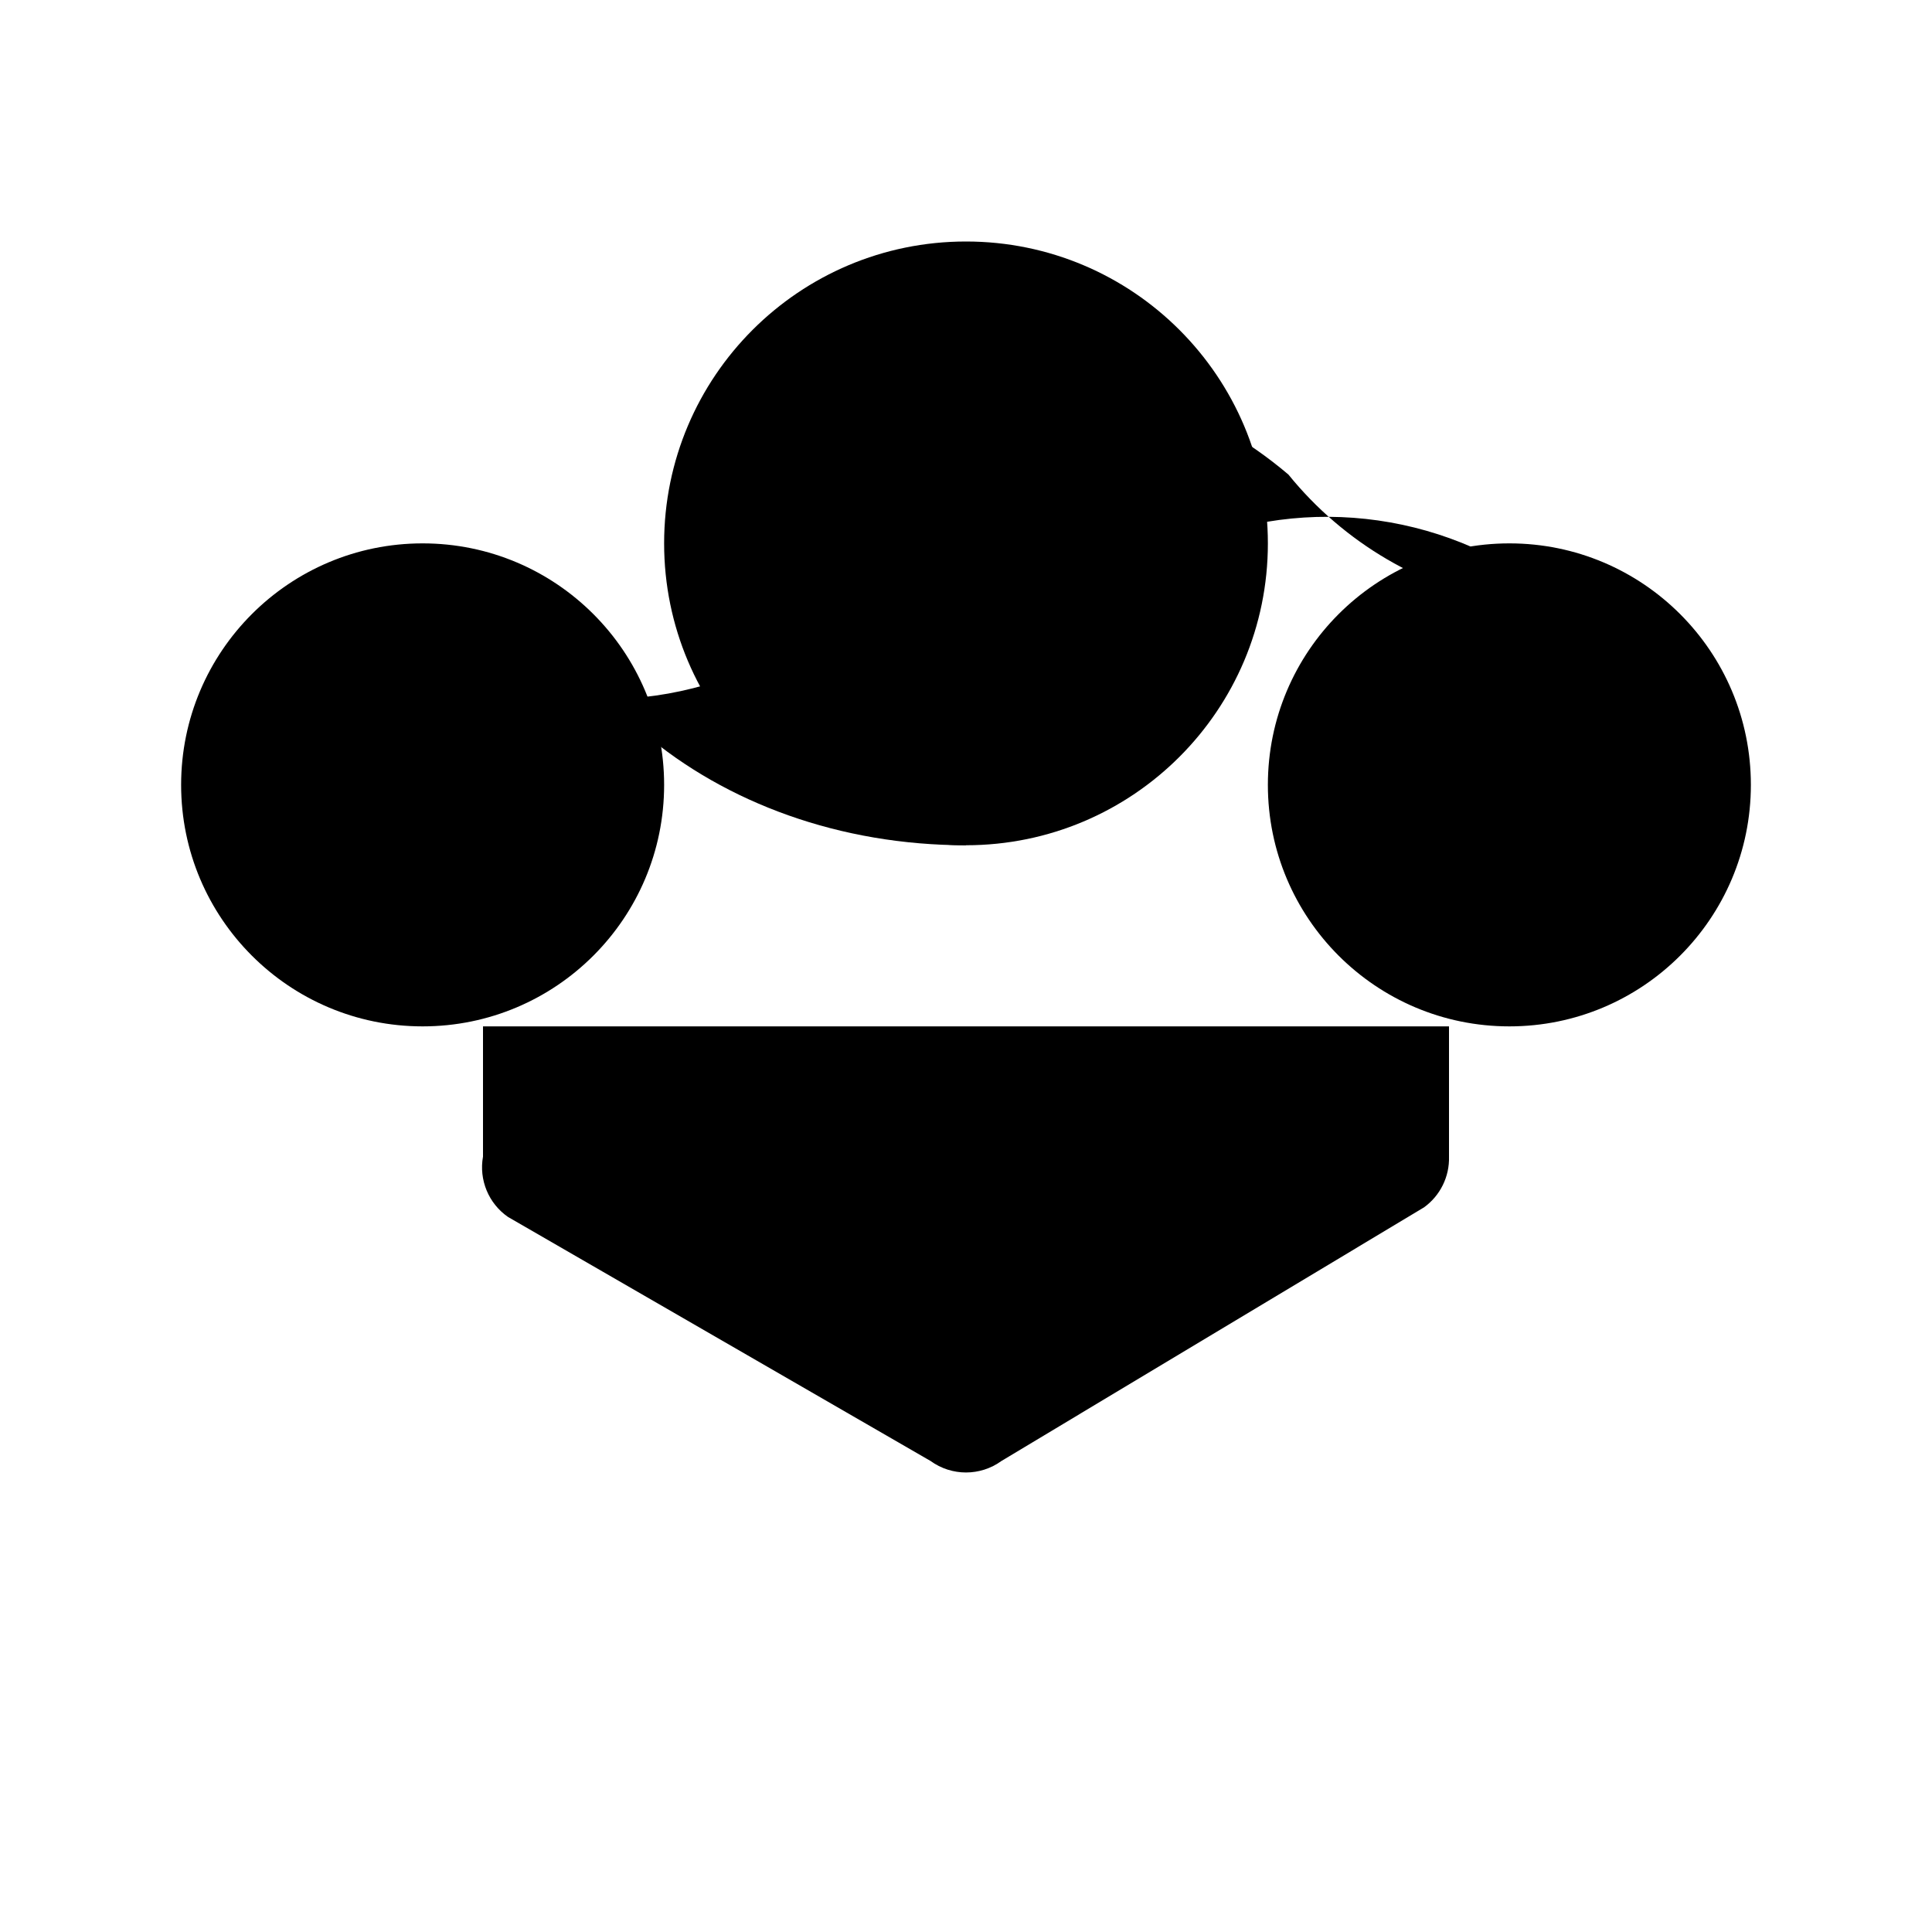
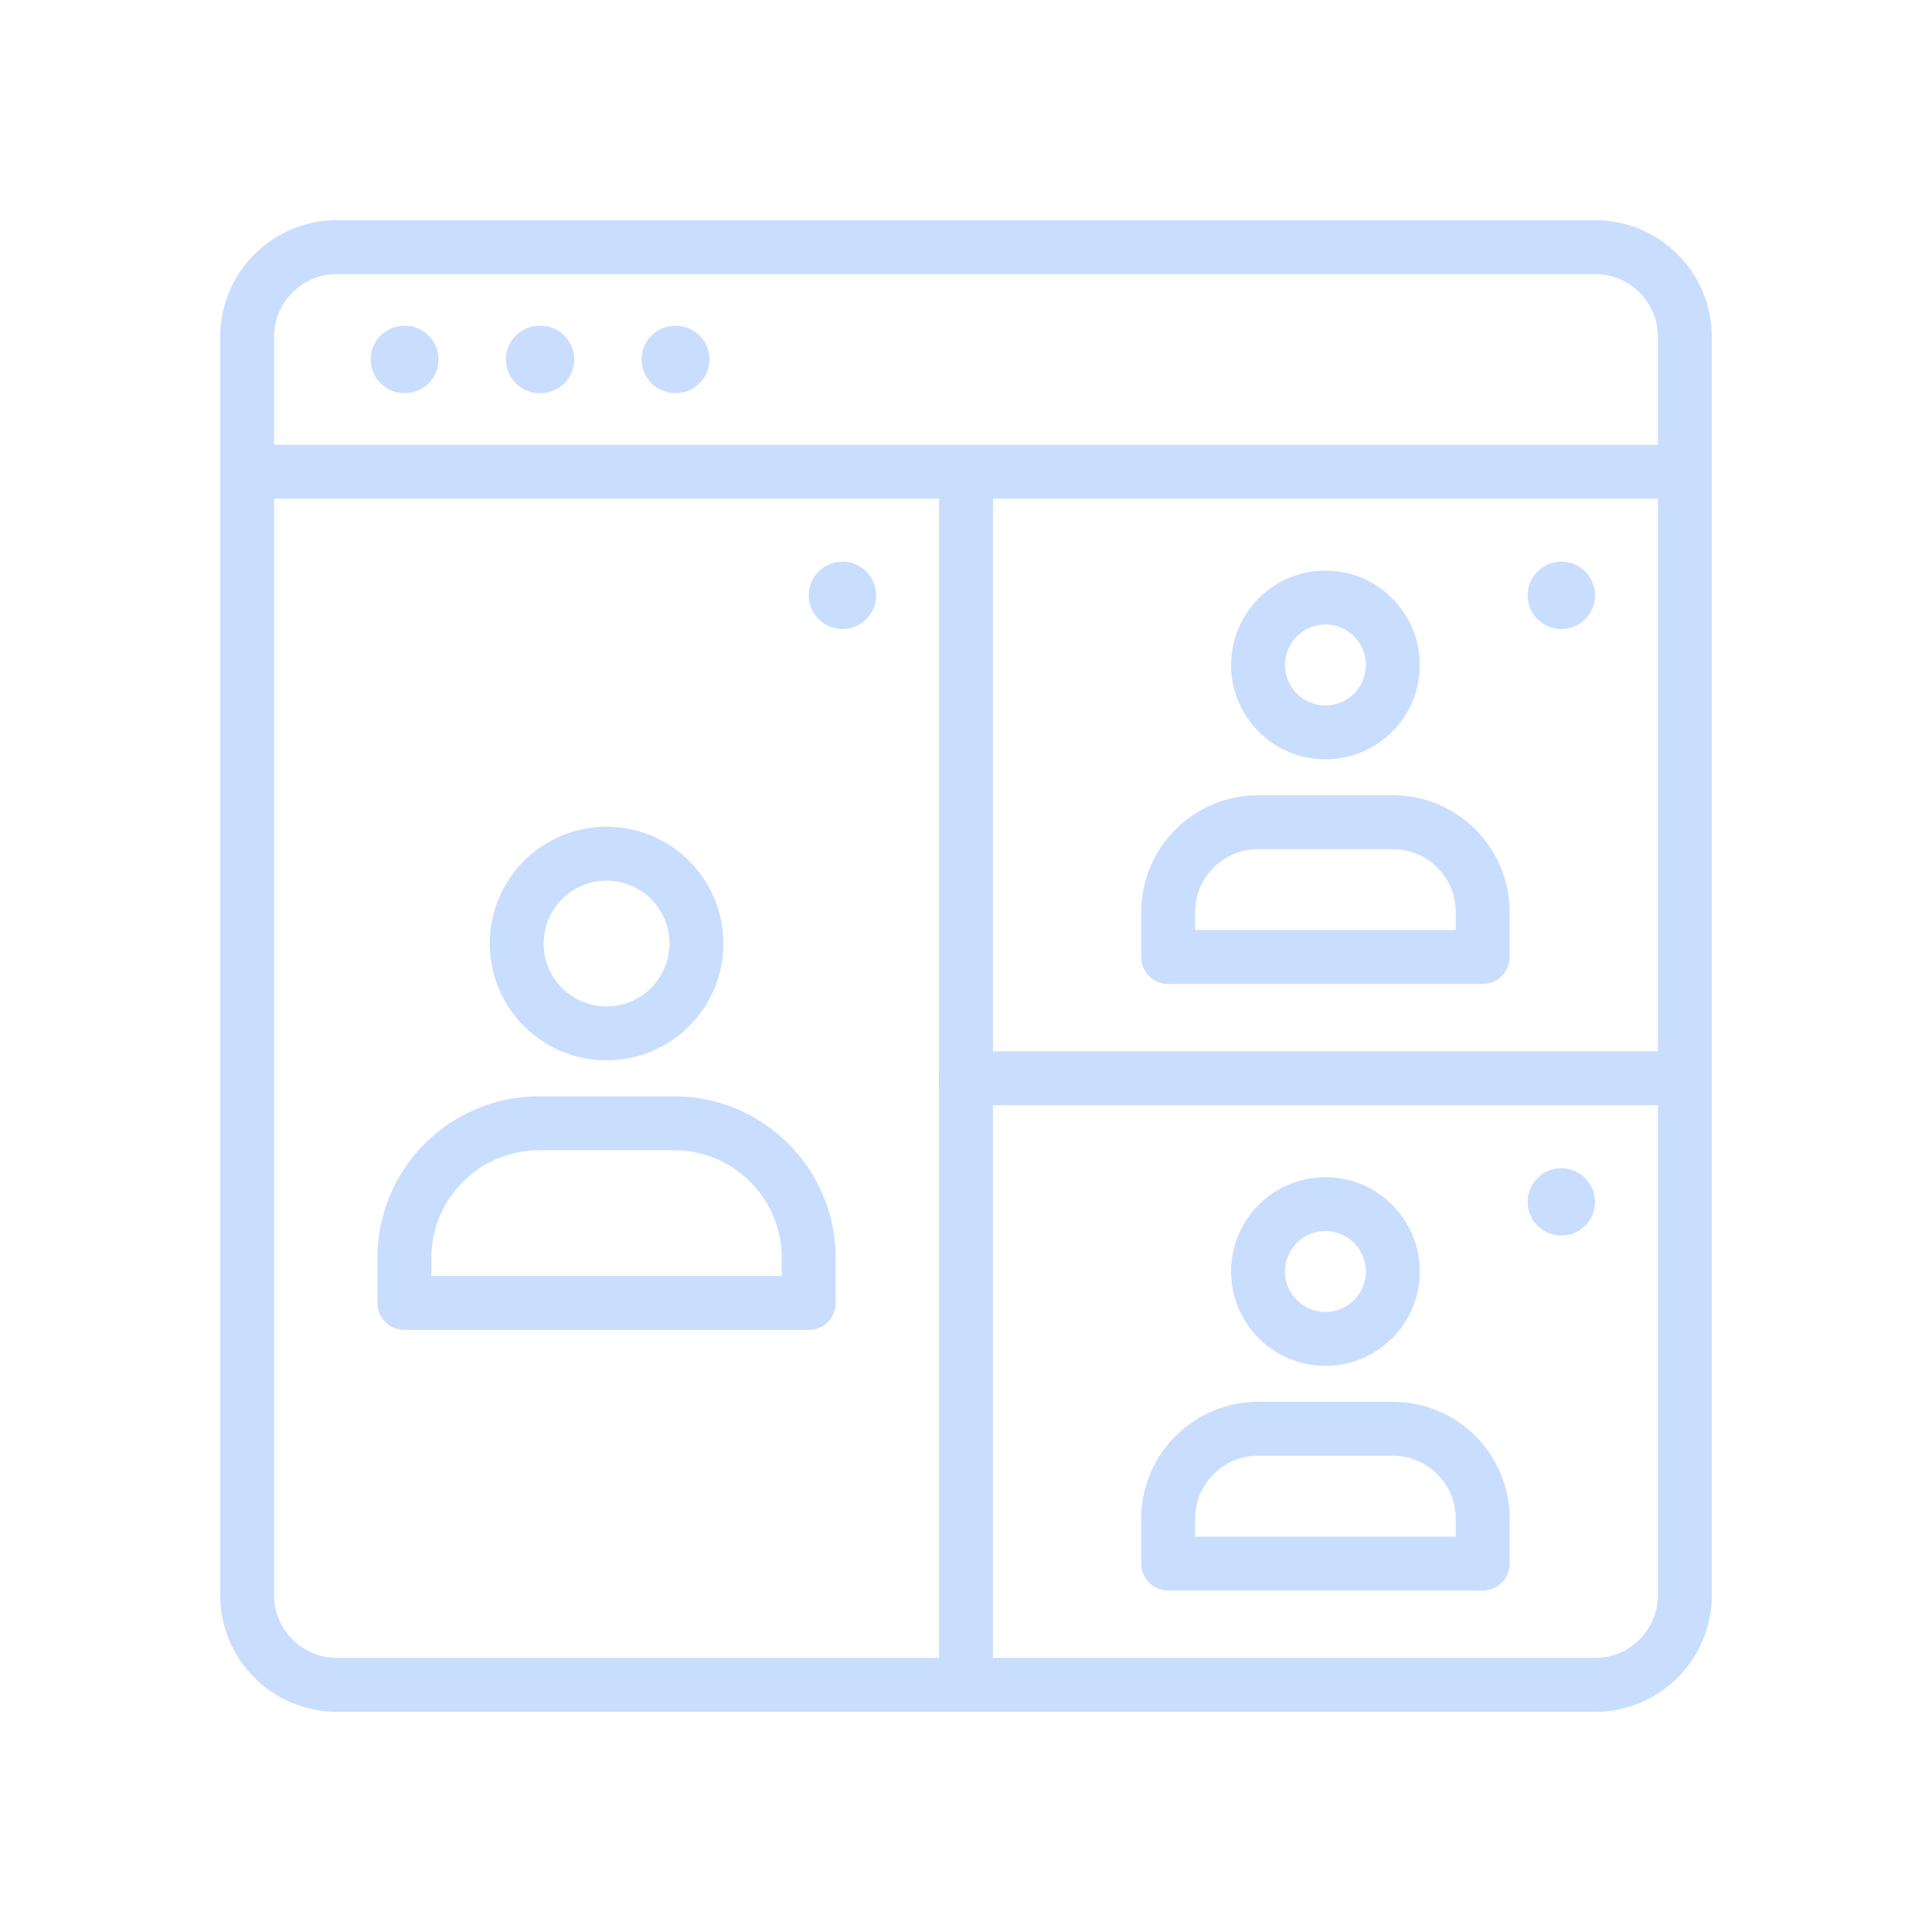
- <svg xmlns="http://www.w3.org/2000/svg" viewBox="0 0 24 24" fill="currentColor" class="w-6 h-6">
-   <path fill-rule="evenodd" d="M8.25 6.75a3.75 3.75 0 117.5 0 3.75 3.75 0 01-7.5 0zM15.75 9.75a3 3 0 116 0 3 3 0 01-6 0zM2.25 9.75a3 3 0 116 0 3 3 0 01-6 0zM6.31 15.117A.75.75 0 016 14.368V12.75h12v1.618a.75.75 0 01-.31.63l-5.25 3.151a.75.75 0 01-.88 0L6.31 15.117z" clip-rule="evenodd" />
-   <path d="M5.25 7.5c-.248 0-.488.02-.724.057A4.503 4.503 0 0012 4.5c1.565 0 2.981.525 4.005 1.395A4.503 4.503 0 0018.75 7.5c.248 0 .488.02.724.057A4.503 4.503 0 0012 10.5c-1.565 0-2.981-.525-4.005-1.395A4.503 4.503 0 005.25 7.5z" />
+ <svg xmlns="http://www.w3.org/2000/svg" width="430" height="430" fill="none" viewBox="0 0 430 430">
+   <path stroke="#c9ddff" stroke-linecap="round" stroke-linejoin="round" stroke-miterlimit="10" stroke-width="12" d="M55 75c0-11.046 8.954-20 20-20h280c11.046 0 20 8.954 20 20v280c0 11.046-8.954 20-20 20H75c-11.046 0-20-8.954-20-20z" />
+   <path stroke="#c9ddff" stroke-linecap="round" stroke-linejoin="round" stroke-width="12" d="M375 105H55m160 270V105" />
+   <path stroke="#c9ddff" stroke-linecap="round" stroke-linejoin="round" stroke-miterlimit="10" stroke-width="15" d="M150.298 80h.1M90 80h.1m30 0h.198" />
+   <path stroke="#c9ddff" stroke-linecap="round" stroke-linejoin="round" stroke-miterlimit="10" stroke-width="12" d="M135 230c11.046 0 20-8.954 20-20s-8.954-20-20-20-20 8.954-20 20 8.954 20 20 20" />
+   <path stroke="#c9ddff" stroke-linejoin="round" stroke-width="12" d="M90 280c0-16.569 13.431-30 30-30h30c16.569 0 30 13.431 30 30v10H90z" />
+   <path stroke="#c9ddff" stroke-linecap="round" stroke-linejoin="round" stroke-miterlimit="10" stroke-width="12" d="M295 298c8.284 0 15-6.716 15-15s-6.716-15-15-15-15 6.716-15 15 6.716 15 15 15" />
+   <path stroke="#c9ddff" stroke-linejoin="round" stroke-width="12" d="M260 338c0-11.046 8.954-20 20-20h30c11.046 0 20 8.954 20 20v10h-70z" />
+   <path stroke="#c9ddff" stroke-linecap="round" stroke-linejoin="round" stroke-miterlimit="10" stroke-width="12" d="M295 163c8.284 0 15-6.716 15-15s-6.716-15-15-15-15 6.716-15 15 6.716 15 15 15" />
+   <path stroke="#c9ddff" stroke-linejoin="round" stroke-width="12" d="M260 203c0-11.046 8.954-20 20-20h30c11.046 0 20 8.954 20 20v10h-70z" />
+   <circle cx="187.5" cy="132.5" r="7.5" fill="#c9ddff" />
+   <circle cx="347.5" cy="132.5" r="7.5" fill="#c9ddff" />
+   <circle cx="347.5" cy="267.5" r="7.5" fill="#c9ddff" />
+   <path stroke="#c9ddff" stroke-linecap="round" stroke-width="12" d="M215 240h160" />
</svg>
